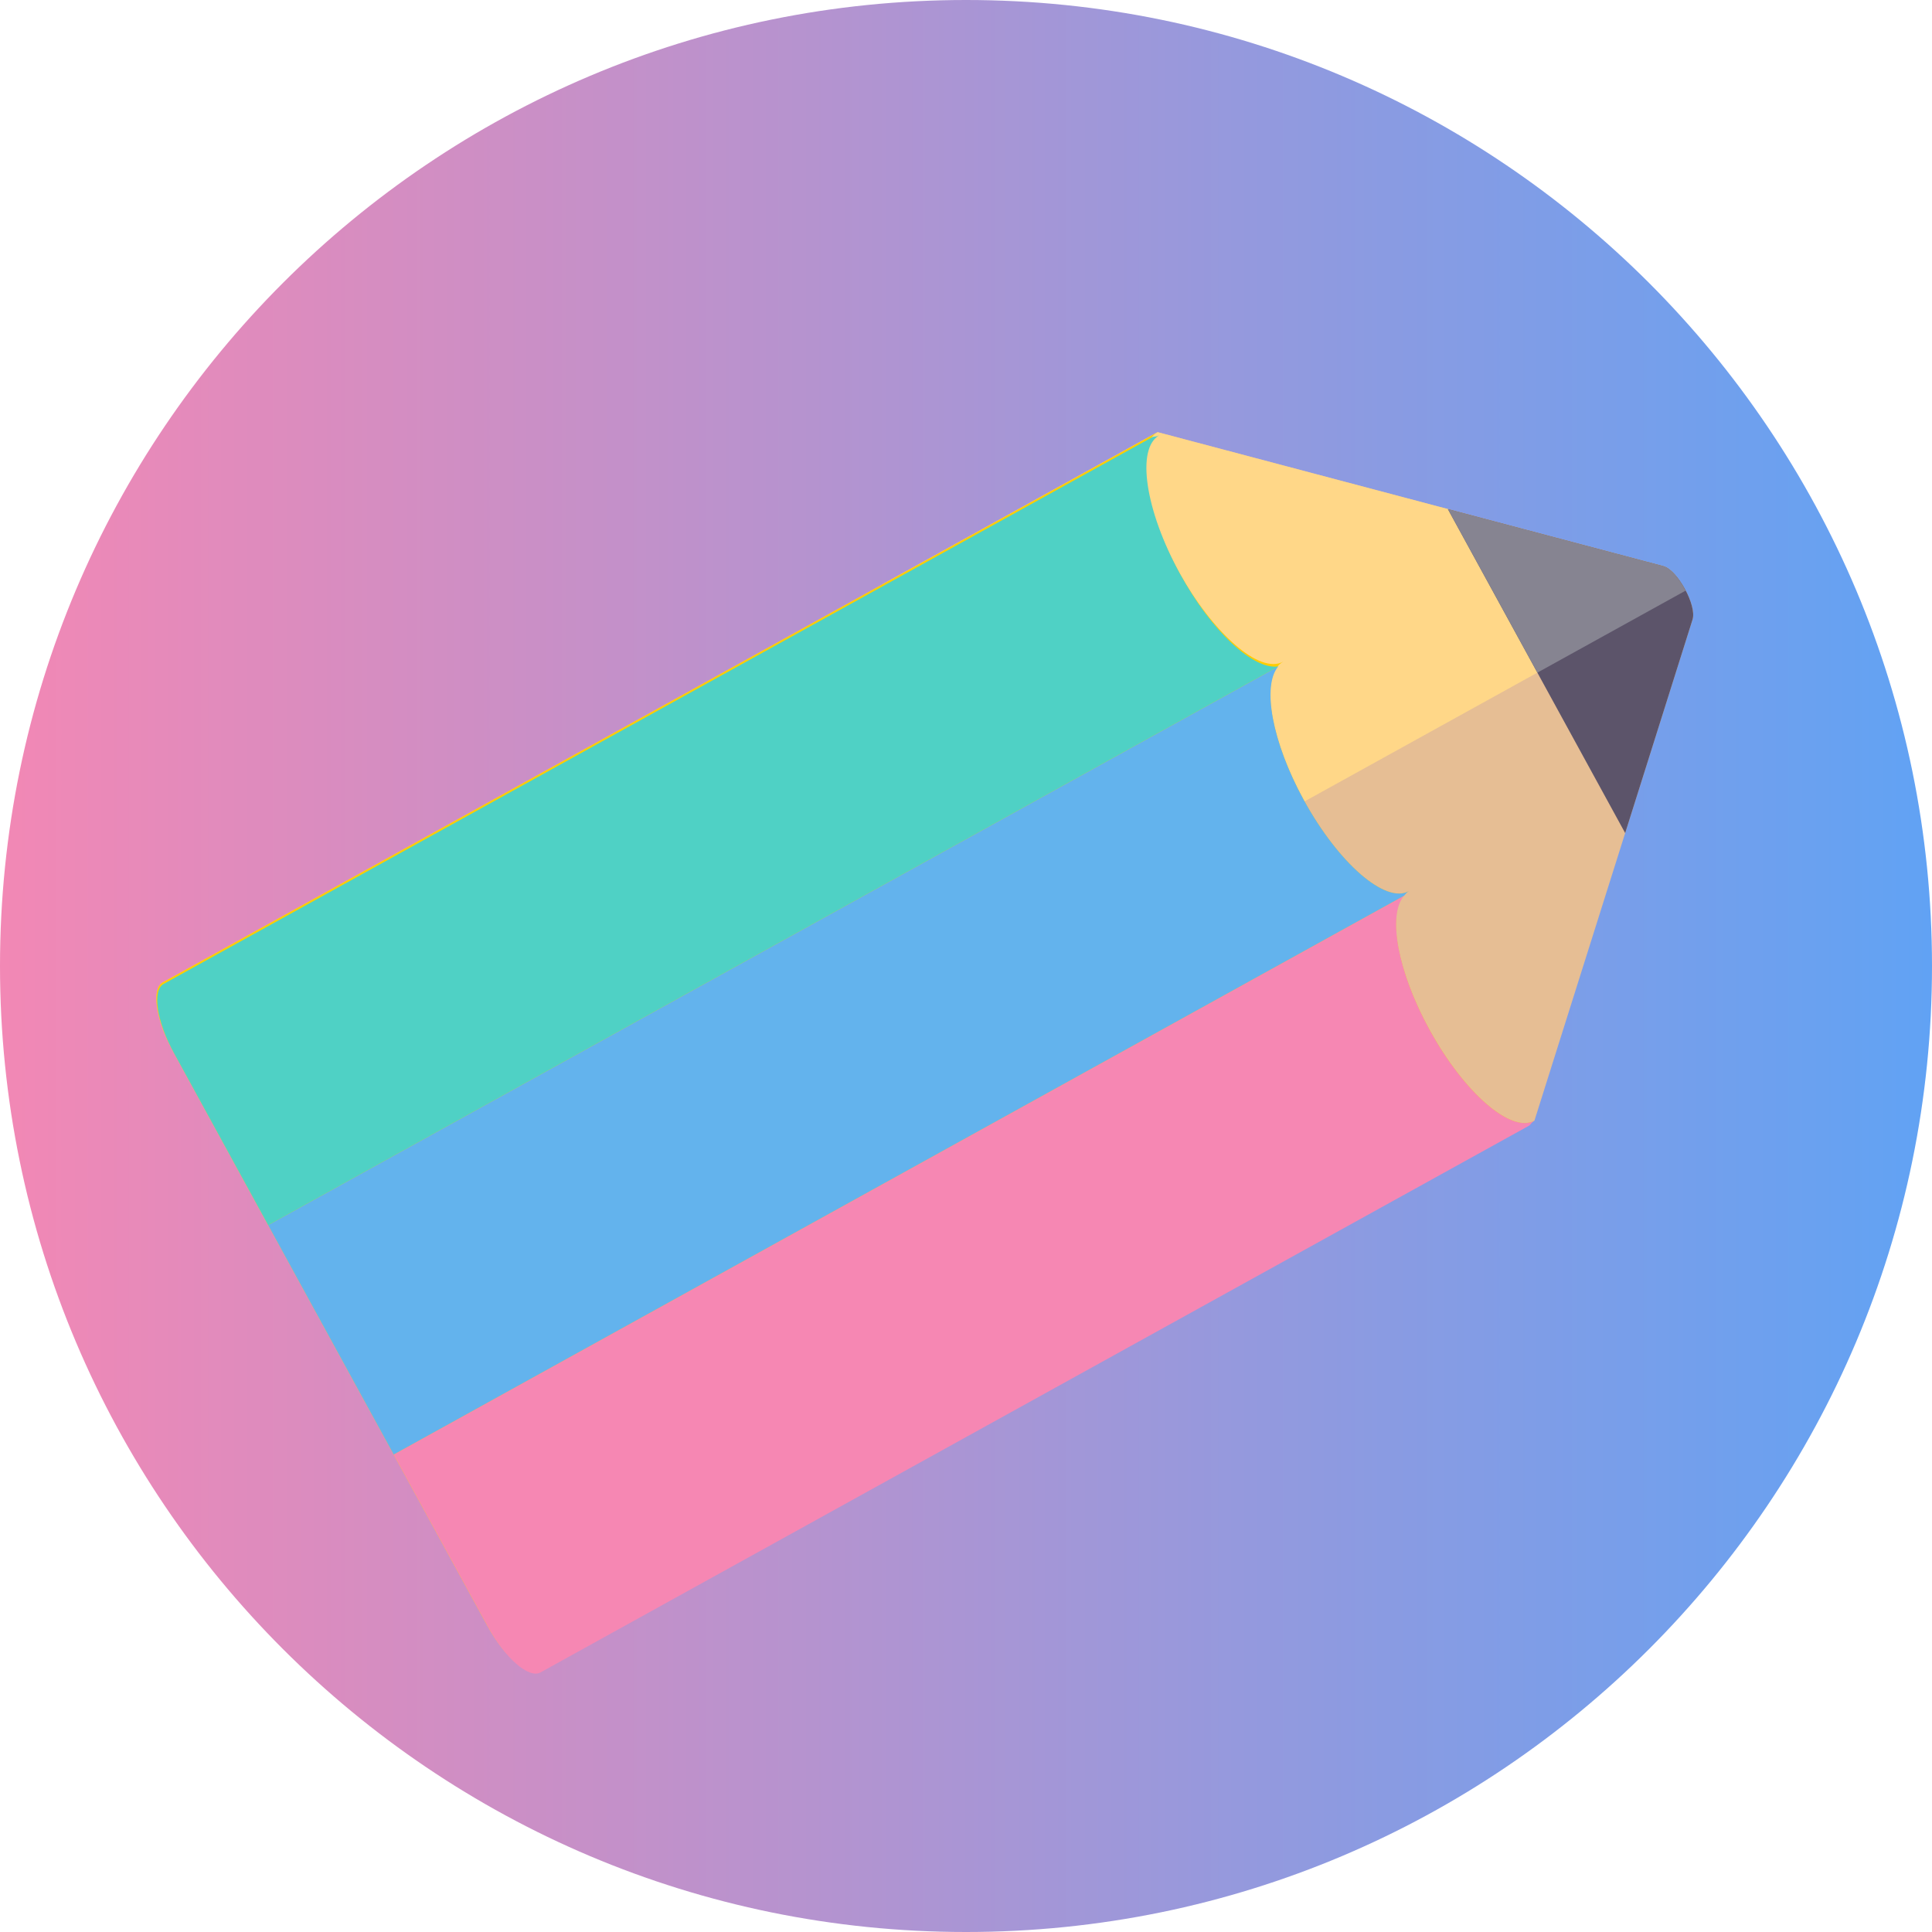
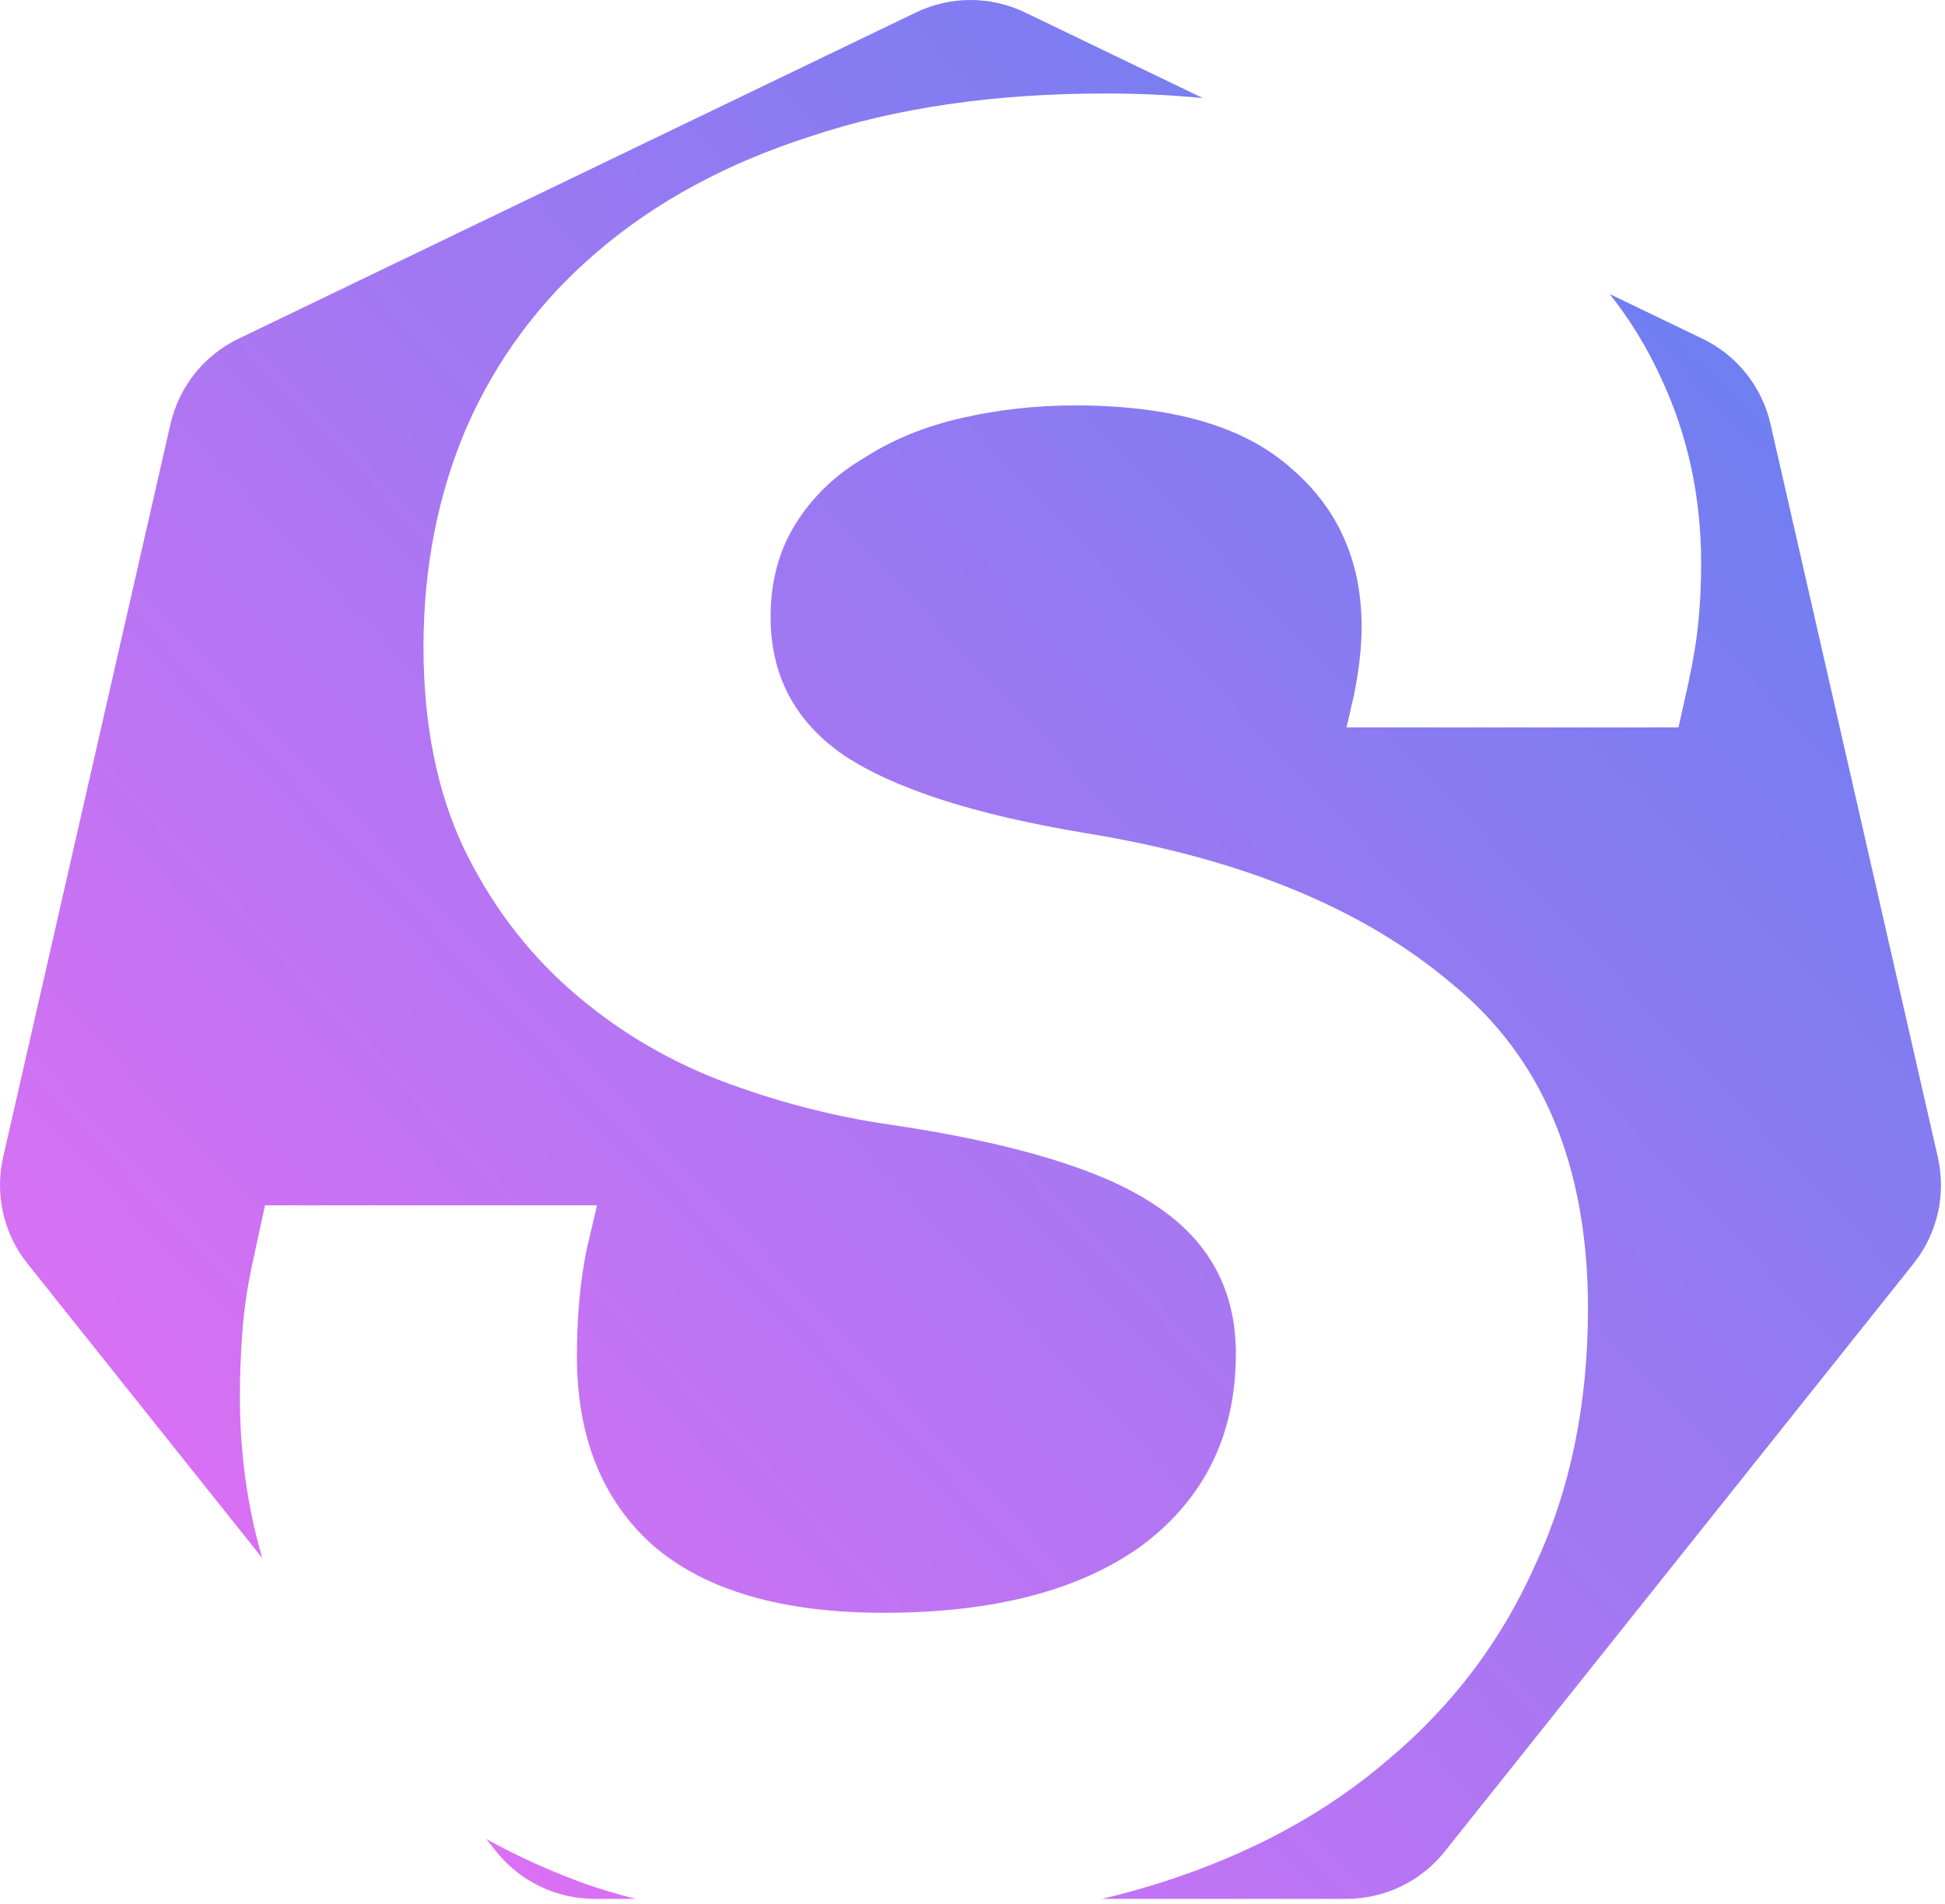
- <svg xmlns="http://www.w3.org/2000/svg" width="450" height="450" viewBox="0 0 450 450" fill="none">
-   <circle cx="225" cy="225" r="225" fill="url(#paint0_linear_3026_1272)" />
-   <path d="M40.314 244.894L113.454 378.534C117.493 385.915 122.976 390.678 125.698 389.172L357.399 261.026L394.229 144.292C395.258 141.028 390.724 132.743 387.432 131.871L269.63 100.657L37.93 228.803C35.207 230.309 36.275 237.513 40.314 244.894Z" fill="#E6BE94" />
-   <path d="M249.627 216.652L392.592 137.583L392.094 136.674C390.713 134.324 388.956 132.273 387.431 131.87L269.63 100.657L205.543 136.102L249.627 216.652Z" fill="#FFD788" />
-   <path d="M40.314 244.894L113.454 378.534C117.493 385.915 122.976 390.678 125.698 389.172L357.399 261.026C351.953 264.038 340.989 254.511 332.911 239.751C324.833 224.99 322.697 210.581 328.143 207.57C322.697 210.581 311.733 201.055 303.655 186.294C295.577 171.534 293.441 157.125 298.886 154.113C293.441 157.125 282.477 147.599 274.399 132.838C266.32 118.078 264.185 103.669 269.63 100.657L37.93 228.803C35.207 230.309 36.275 237.513 40.314 244.894Z" fill="#FFCD00" />
-   <path d="M328.143 207.57C322.697 210.581 311.733 201.055 303.655 186.295C296.257 172.777 293.92 159.665 297.747 155.22L62.456 285.352L91.712 338.808L327.003 208.676C327.356 208.268 327.684 207.823 328.143 207.57Z" fill="#63B3ED" />
-   <path d="M357.399 261.026C351.953 264.037 340.989 254.511 332.911 239.751C325.513 226.233 323.176 213.121 327.003 208.676L91.712 338.808L113.654 378.9C117.694 386.28 123.176 391.043 125.898 389.538L356.259 262.132C356.612 261.724 356.94 261.28 357.399 261.026Z" fill="#F687B3" />
-   <path d="M270.032 101.39C264.586 104.402 266.722 118.811 274.801 133.572C282.199 147.089 291.965 156.092 297.748 155.222L62.458 285.354L40.515 245.261C36.476 237.881 35.409 230.676 38.131 229.171L268.492 101.766C269.024 101.685 269.573 101.644 270.032 101.39Z" fill="#4FD1C5" />
-   <path d="M378.534 194.036L394.228 144.29C395.257 141.026 390.722 132.74 387.429 131.868L337.231 118.569L378.534 194.036Z" fill="#5C546A" />
-   <path d="M392.611 137.572C391.182 134.828 389.158 132.326 387.431 131.869L337.232 118.568L358.084 156.669L392.611 137.572Z" fill="#868491" />
+ <svg xmlns="http://www.w3.org/2000/svg" width="232" height="227" viewBox="0 0 232 227" fill="none">
+   <path fill-rule="evenodd" clip-rule="evenodd" d="M122.268 1.485C118.156 -0.495 113.365 -0.495 109.252 1.485L28.449 40.398C24.336 42.379 21.349 46.125 20.333 50.575L0.376 138.011C-0.64 142.462 0.427 147.132 3.273 150.701L31.288 185.832C29.506 179.762 28.614 173.335 28.614 166.551C28.614 163.951 28.715 161.351 28.915 158.751C29.114 156.151 29.515 153.451 30.114 150.651L31.614 143.751H71.215L70.014 148.851C69.215 152.651 68.814 156.951 68.814 161.751C68.814 171.351 71.814 178.851 77.814 184.251C84.014 189.651 93.215 192.351 105.414 192.351C118.614 192.351 128.914 189.651 136.314 184.251C143.714 178.651 147.415 171.051 147.415 161.451C147.415 153.851 144.214 147.951 137.814 143.751C131.614 139.551 121.114 136.351 106.314 134.151C99.314 133.151 92.415 131.351 85.615 128.751C79.014 126.151 73.115 122.551 67.915 117.951C62.715 113.351 58.514 107.751 55.315 101.151C52.114 94.351 50.514 86.351 50.514 77.151C50.514 67.751 52.215 59.051 55.614 51.051C59.215 42.851 64.415 35.851 71.215 30.051C78.215 24.051 86.715 19.451 96.715 16.251C106.914 12.851 118.614 11.151 131.814 11.151C135.858 11.151 139.746 11.334 143.477 11.699L122.268 1.485ZM192.007 35.07C194.437 38.134 196.473 41.461 198.115 45.051C201.314 51.851 202.915 59.251 202.915 67.251C202.915 69.451 202.814 71.651 202.615 73.851C202.415 76.051 202.015 78.551 201.415 81.351L200.214 86.751H160.615L161.514 82.851C162.114 79.851 162.414 77.151 162.414 74.751C162.414 66.951 159.614 60.651 154.014 55.851C148.414 50.851 139.814 48.351 128.214 48.351C123.614 48.351 119.114 48.851 114.715 49.851C110.314 50.851 106.414 52.451 103.014 54.651C99.615 56.651 96.915 59.251 94.915 62.451C92.915 65.651 91.915 69.351 91.915 73.551C91.915 80.551 94.814 86.051 100.614 90.051C106.614 94.051 116.214 97.151 129.414 99.351C148.014 102.351 162.615 108.351 173.214 117.351C184.014 126.151 189.414 139.051 189.414 156.051C189.414 167.451 187.314 177.651 183.115 186.651C179.115 195.651 173.314 203.351 165.714 209.751C158.314 216.151 149.314 221.051 138.714 224.451C136.357 225.207 133.935 225.88 131.449 226.468H160.603C165.167 226.468 169.484 224.389 172.33 220.82L228.248 150.701C231.094 147.132 232.16 142.462 231.144 138.011L211.187 50.575C210.172 46.125 207.184 42.379 203.072 40.398L192.007 35.07ZM75.8 226.468C73.809 225.958 71.88 225.386 70.014 224.751C65.668 223.179 61.664 221.372 58.002 219.33L59.19 220.82C62.036 224.389 66.353 226.468 70.918 226.468H75.8Z" fill="url(#paint0_linear_326_33)" />
  <defs>
-     <linearGradient id="paint0_linear_3026_1272" x1="-12" y1="225" x2="458.5" y2="225" gradientUnits="userSpaceOnUse">
-       <stop stop-color="#F687B3" />
-       <stop offset="1" stop-color="#5EA3F5" />
+     <linearGradient id="paint0_linear_326_33" x1="235.76" y1="-1.649" x2="-4.24" y2="224.637" gradientUnits="userSpaceOnUse">
+       <stop stop-color="#5782F0" />
+       <stop offset="0.948" stop-color="#E96EF4" />
    </linearGradient>
  </defs>
</svg>
